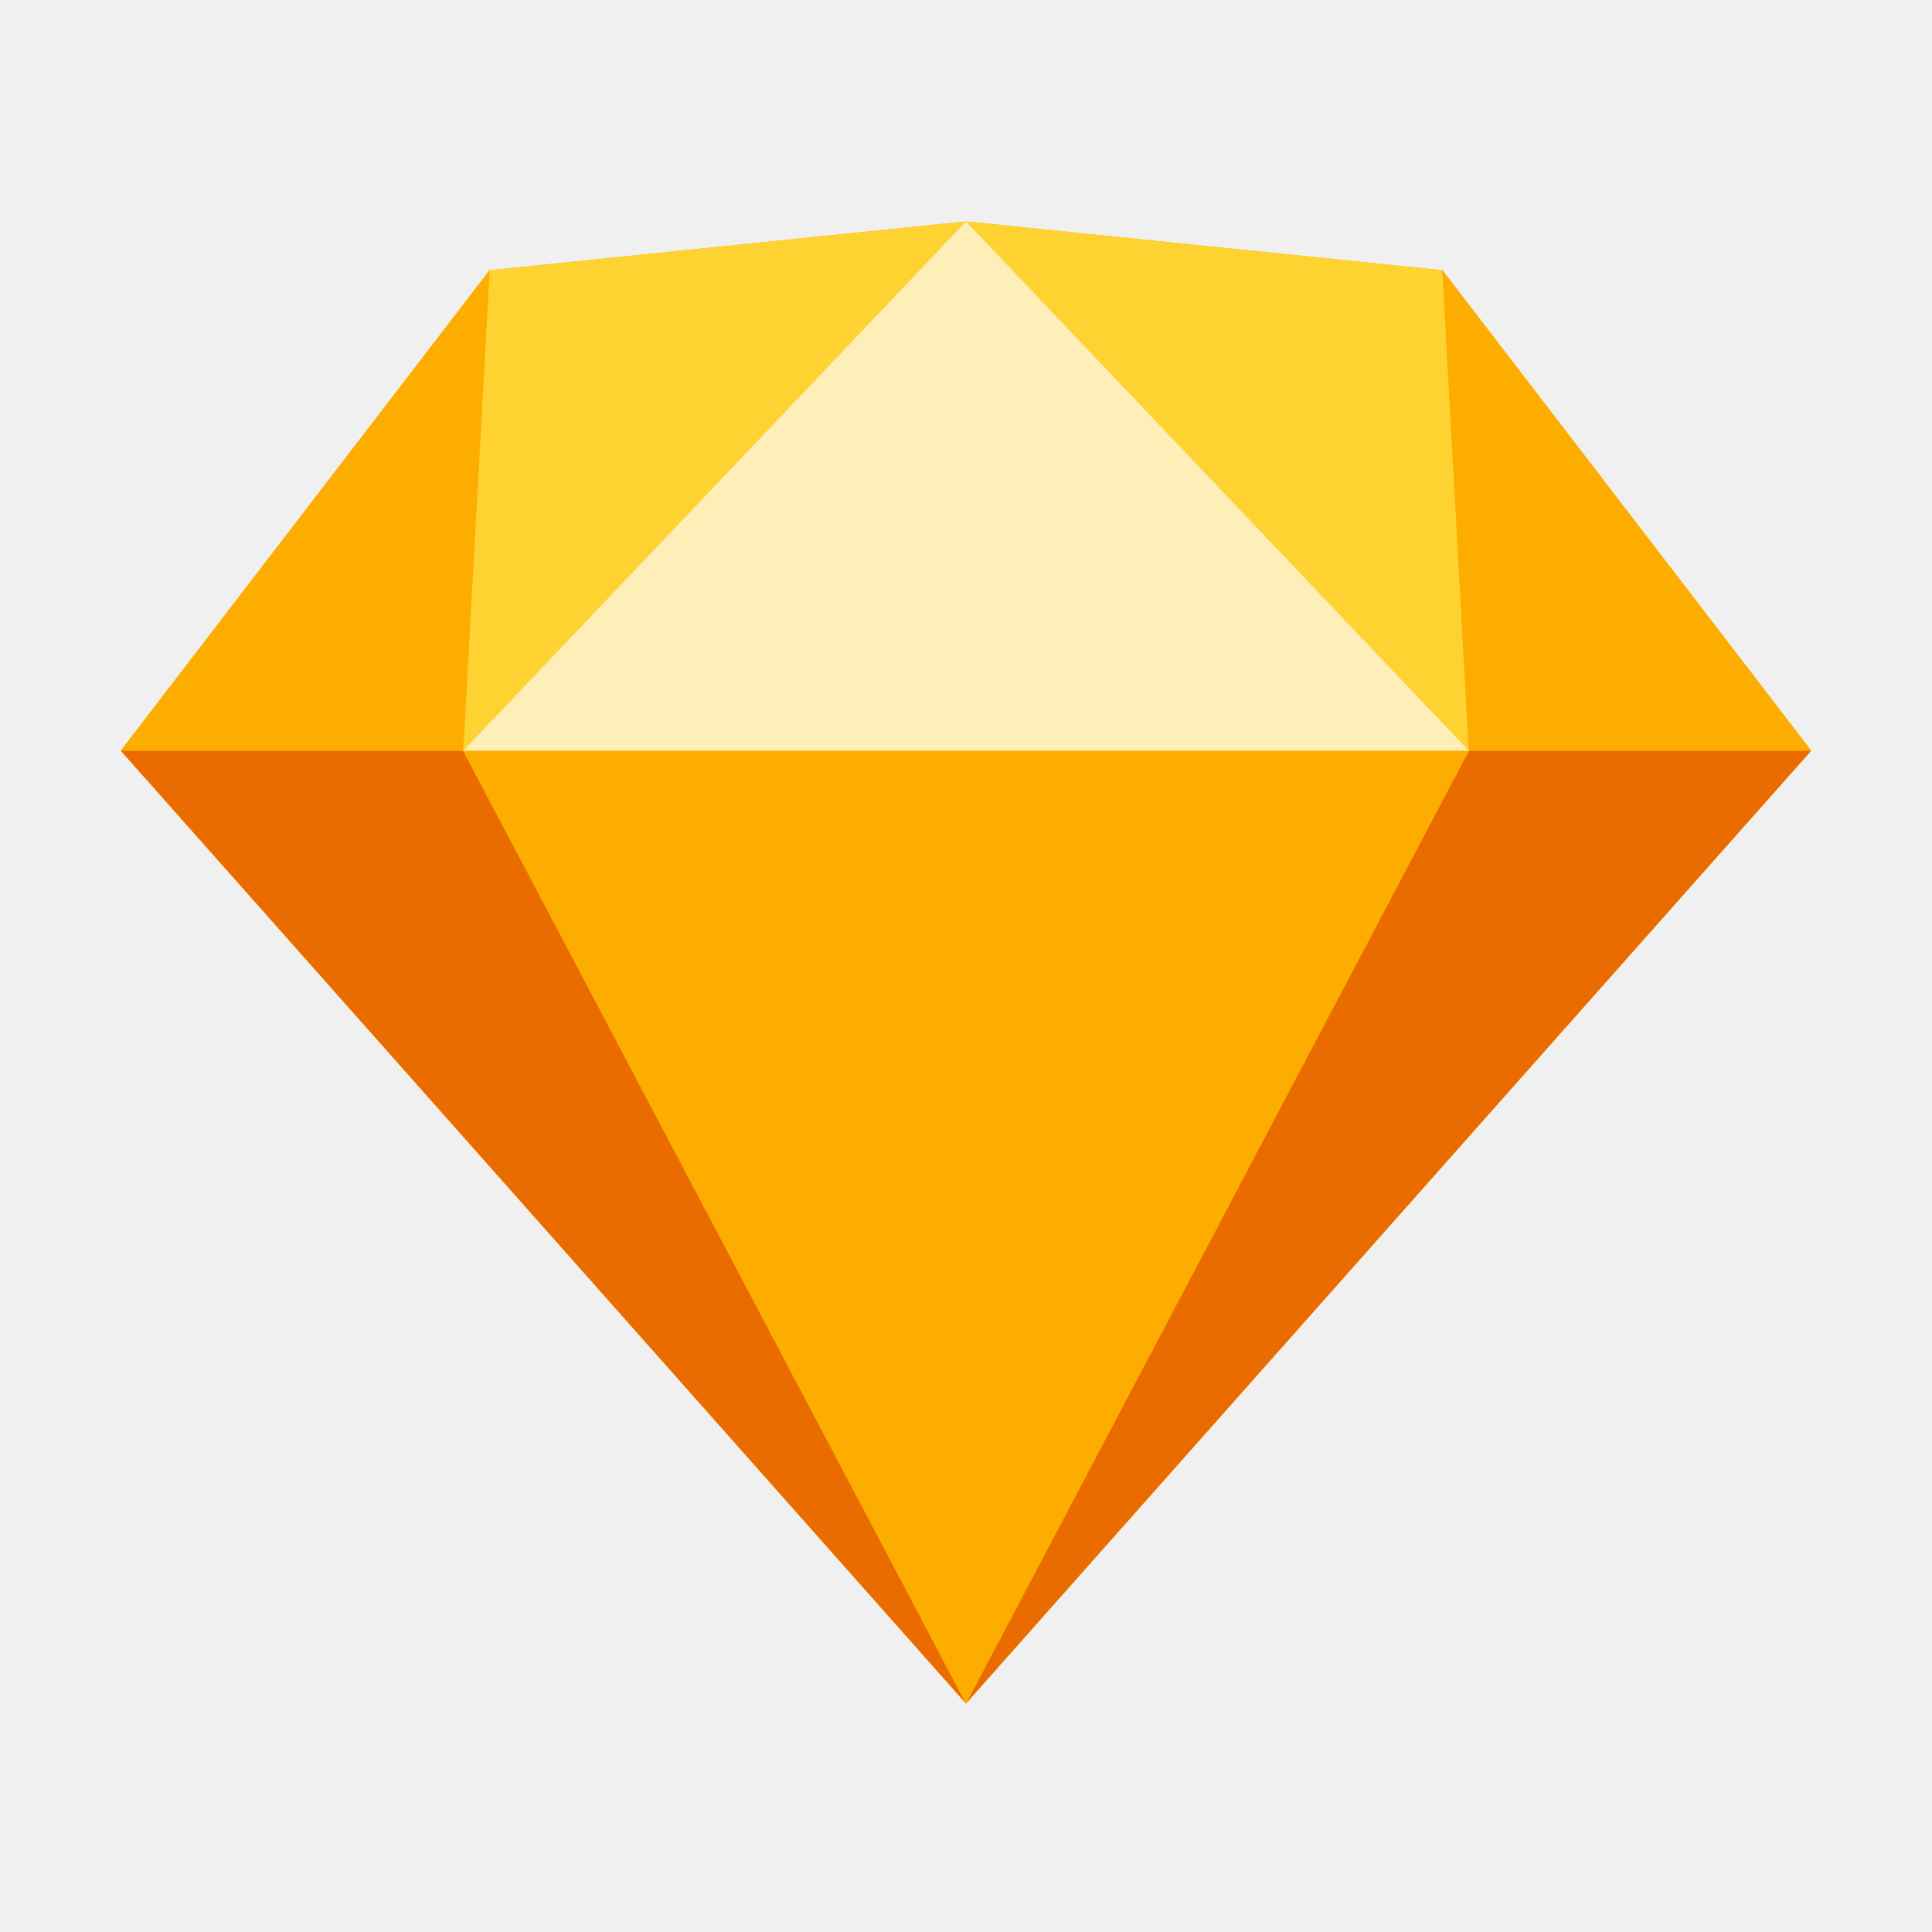
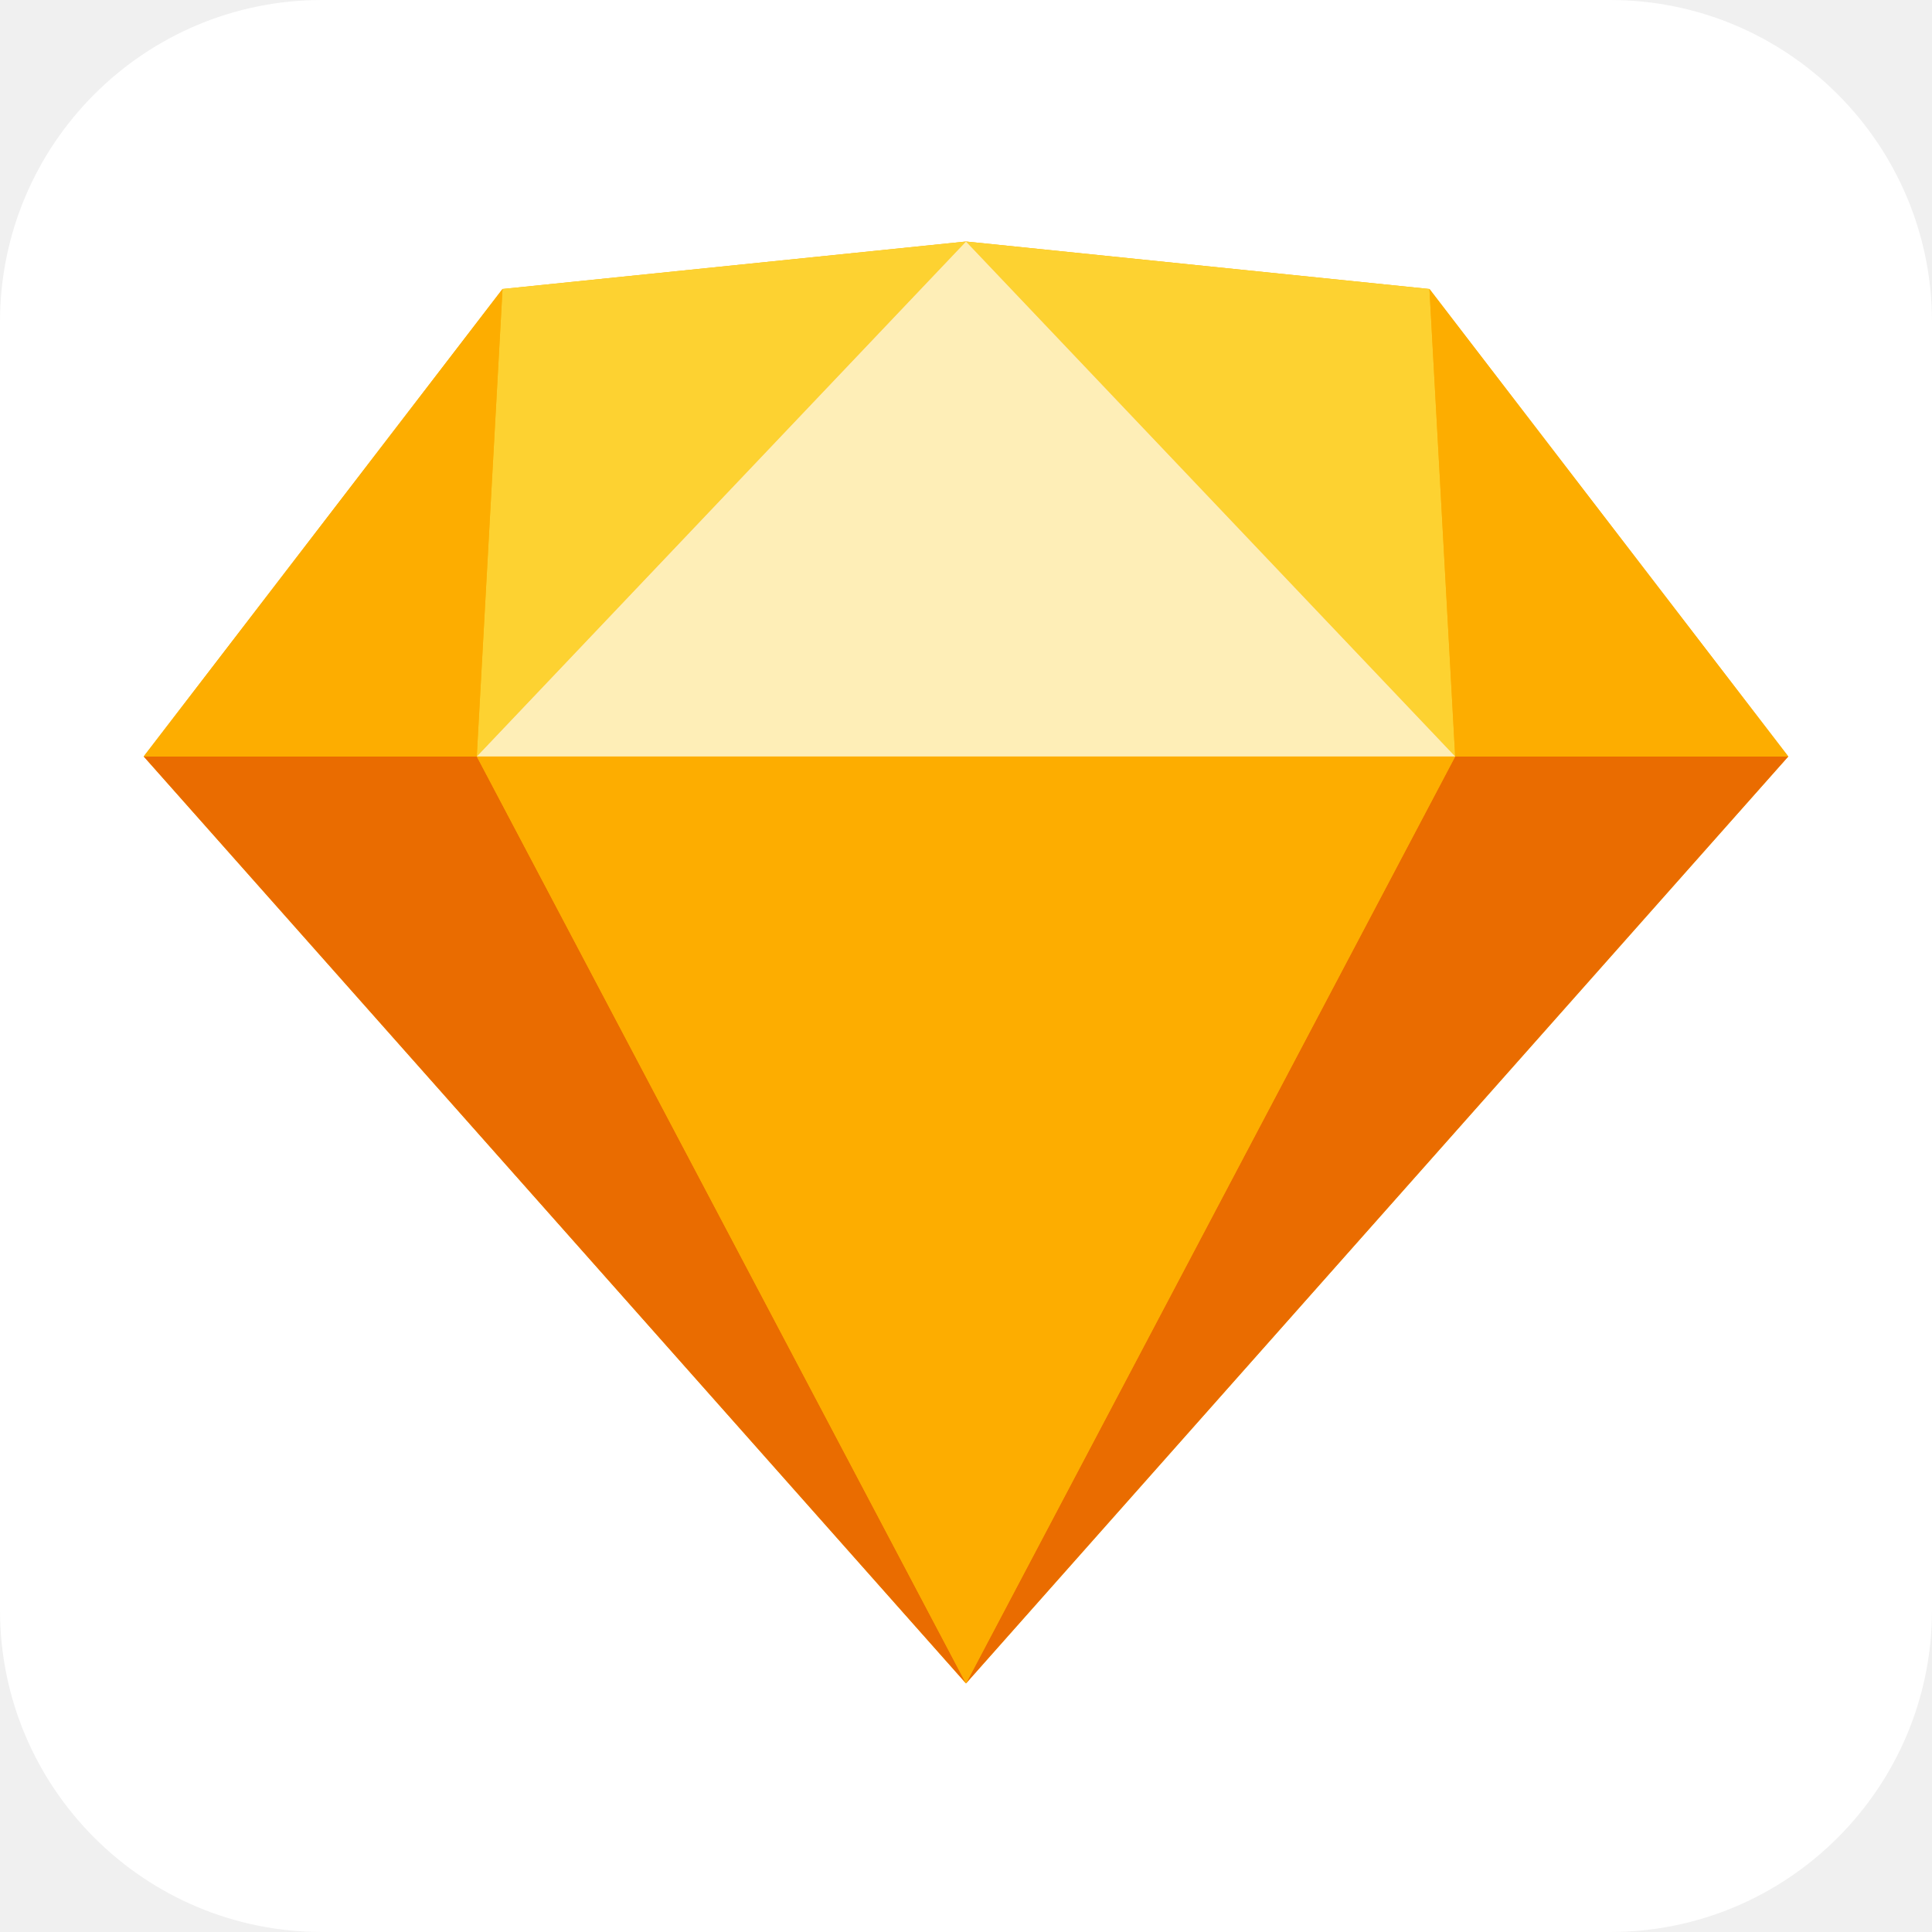
<svg xmlns="http://www.w3.org/2000/svg" width="48" height="48" viewBox="0 0 48 48">
-   <path fill="#FDB300" d="M12.164 6.713L24 5.5l11.837 1.213L45 18.65 24 42.324 3 18.65l9.164-11.938z" />
-   <path fill="#EA6C00" d="M11.506 18.651L24 42.324 3 18.65h8.506z" />
-   <path fill="#EA6C00" d="M36.494 18.651L23.999 42.324l21-23.673h-8.505z" />
-   <path fill="#FDAD00" d="M11.507 18.651h24.987L24 42.324 11.507 18.65z" />
-   <path fill="#FDD231" d="M24 5.5L12.164 6.713l-.657 11.938L24 5.5z" />
-   <path fill="#FDD231" d="M23.999 5.5l11.836 1.213.657 11.938L24 5.5z" />
-   <path fill="#FDAD00" d="M44.999 18.651L35.835 6.713l.659 11.938h8.505zM3 18.651l9.164-11.938-.658 11.938H3z" />
-   <path fill="#FEEEB7" d="M24 5.5L11.507 18.651h24.987L24 5.5z" />
+   <rect width="48" height="48" fill="#fff" rx="8" />
+   <path fill="#FDB300" d="M12.485 7.18L24 6l11.515 1.18 8.915 11.614L24 41.824 3.57 18.794 12.485 7.18z" />
+   <path fill="#EA6C00" d="M11.846 18.794L24 41.824 3.57 18.794h8.276zm24.308 0L24 41.824l20.43-23.03h-8.275z" />
+   <path fill="#FDAD00" d="M11.846 18.794h24.308L24 41.824l-12.154-23.03z" />
+   <path fill="#FDD231" d="M24 6L12.485 7.18l-.64 11.614L24 6z" />
+   <path fill="#FDD231" d="M23.999 6l11.515 1.18.639 11.614L23.999 6z" />
+   <path fill="#FDAD00" d="M44.428 18.794L35.514 7.18l.64 11.614h8.274zm-40.858 0L12.485 7.18l-.64 11.614H3.57z" />
+   <path fill="#FEEEB7" d="M24 6L11.846 18.794h24.308L24 6z" />
</svg>
